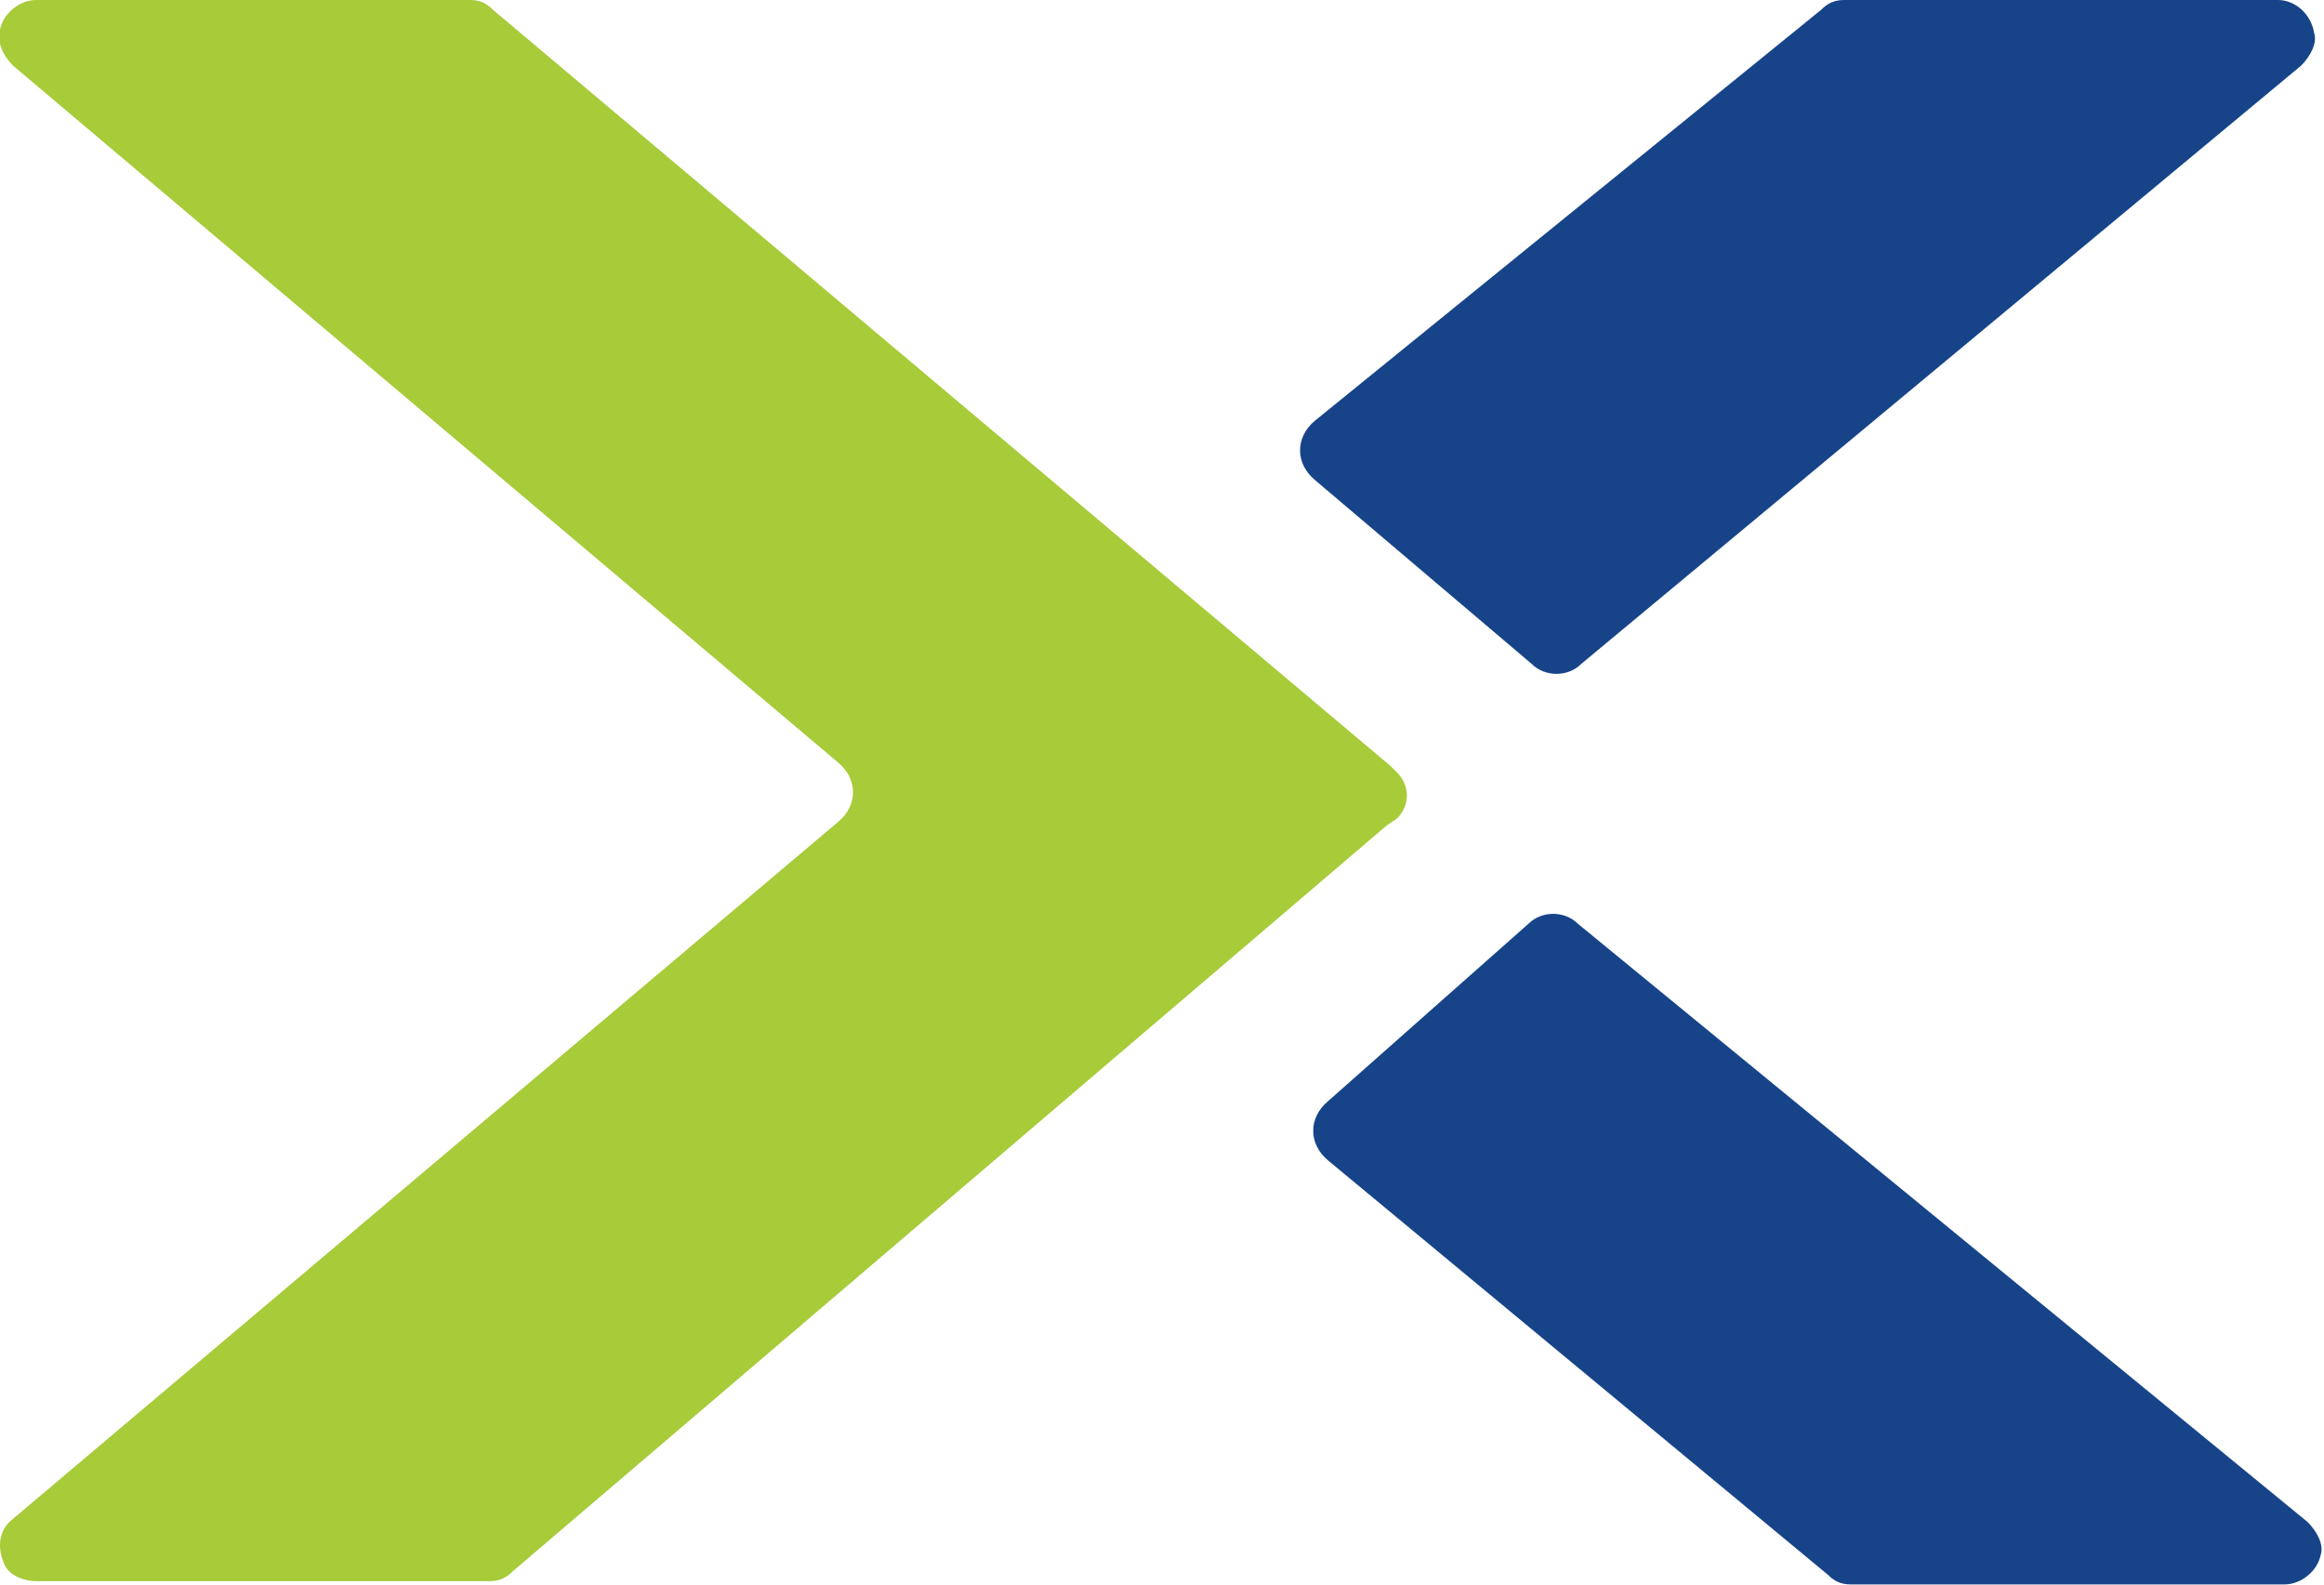
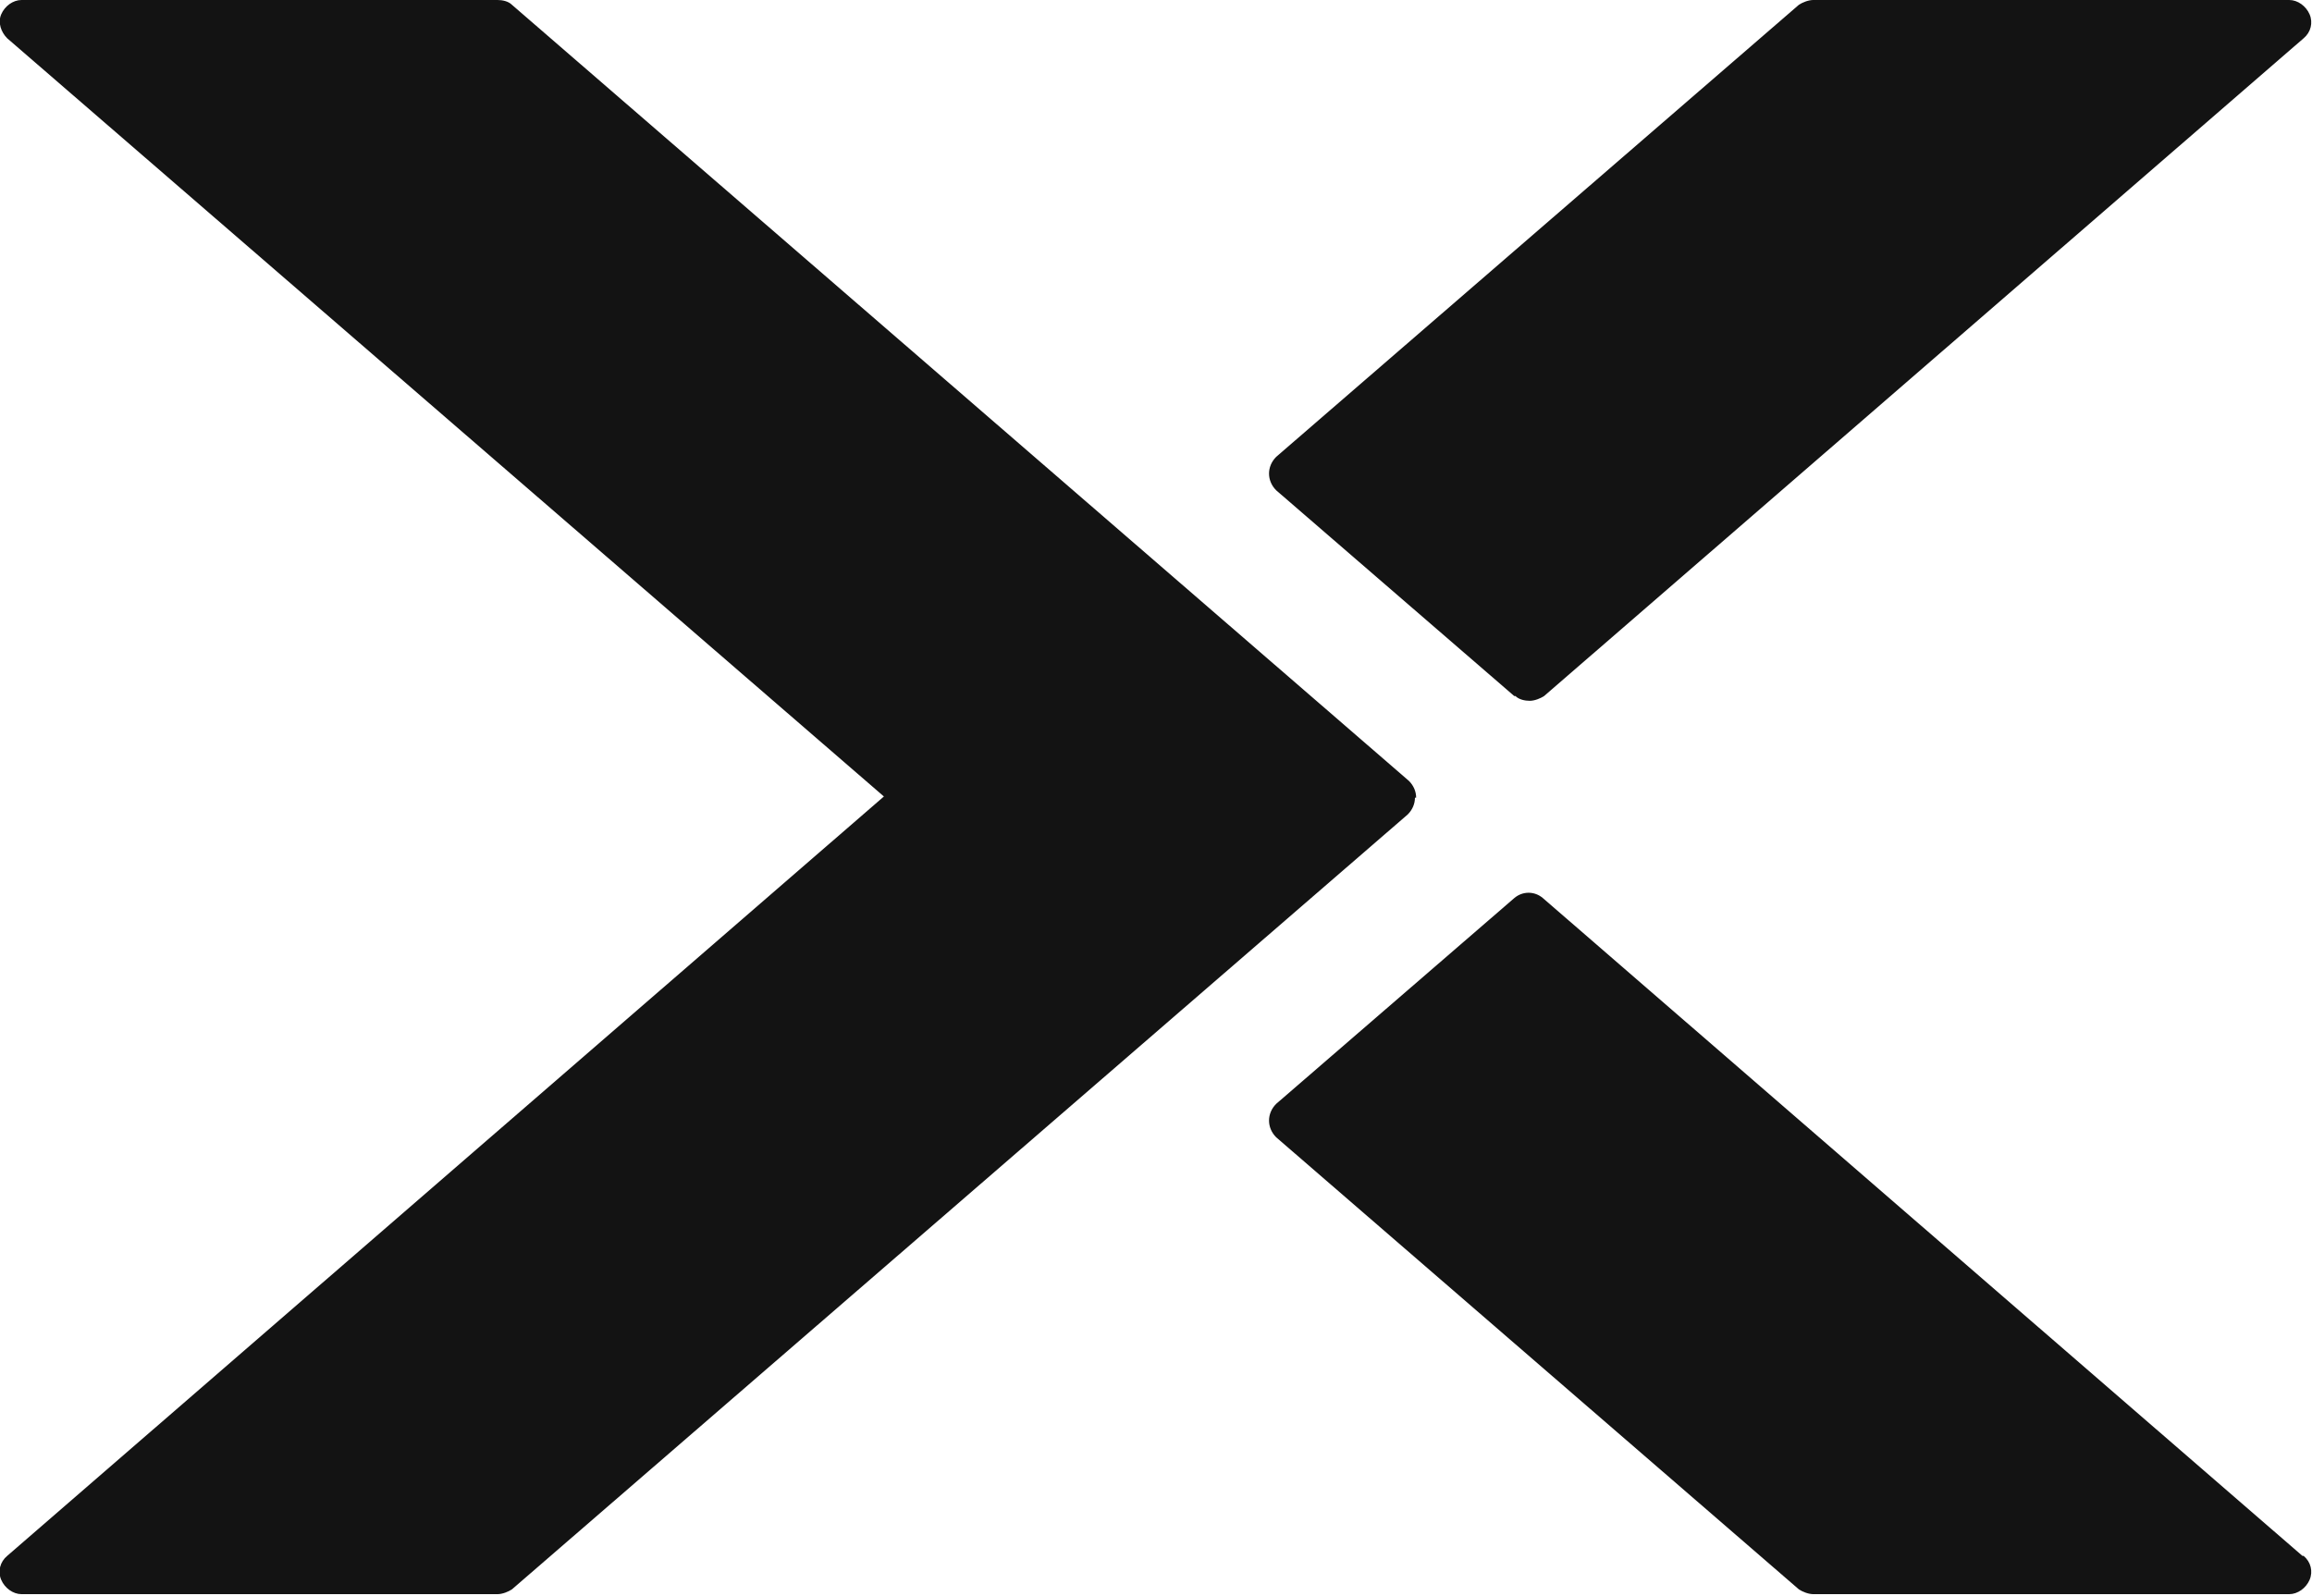
- <svg xmlns="http://www.w3.org/2000/svg" id="Layer_1" x="0px" y="0px" viewBox="0 0 70.7 48.2" style="enable-background:new 0 0 70.7 48.2;" xml:space="preserve">
-   <style type="text/css"> .st0{fill:#A8CB3A;} .st1{fill:#174489;} </style>
-   <g>
-     <path id="Fill-1" class="st0" d="M15.6,47.8c-0.2,0.2-0.4,0.3-0.7,0.3H1.1c-0.4,0-0.9-0.2-1-0.6c-0.2-0.5-0.1-1,0.3-1.3L25.5,25 c0.6-0.5,0.6-1.3,0-1.8L0.4,2C0.1,1.7-0.1,1.3,0,0.9C0.1,0.4,0.6,0,1.1,0h13.2c0.3,0,0.5,0.1,0.7,0.3l27.3,23l0.2,0.2 c0.4,0.4,0.4,1,0,1.4l-0.3,0.2L15.6,47.8" />
-     <path id="Fill-8" class="st1" d="M46.6,20.2c0.4,0.4,1.1,0.4,1.5,0L70,2c0.3-0.3,0.5-0.7,0.4-1C70.3,0.4,69.8,0,69.3,0H56.1 c-0.3,0-0.5,0.1-0.7,0.3L40,12.8c-0.6,0.5-0.6,1.3,0,1.8L46.6,20.2" />
-     <path id="Fill-9" class="st1" d="M46.5,28.1c0.4-0.4,1.1-0.4,1.5,0l22.2,18.2c0.3,0.3,0.5,0.7,0.4,1c-0.1,0.5-0.6,0.9-1.1,0.9H56.3 c-0.3,0-0.5-0.1-0.7-0.3L40.4,35.3c-0.6-0.5-0.6-1.3,0-1.8L46.5,28.1" />
-   </g>
+ <svg xmlns="http://www.w3.org/2000/svg" id="Layer_1" data-name="Layer 1" version="1.1" viewBox="0 0 193.3 133.4">
+   <defs>
+     <style>
+       .cls-1 {
+         fill: #131313;
+         stroke-width: 0px;
+       }
+     </style>
+   </defs>
+   <path class="cls-1" d="M192.6,130.1c.6.5.8,1.3.5,2-.3.7-1,1.2-1.7,1.2h-39.8c-.4,0-.9-.2-1.2-.4l-43.7-37.8c-.4-.4-.6-.9-.6-1.4s.2-1,.6-1.4l19.9-17.2c.7-.6,1.7-.6,2.4,0l63.5,55ZM126.7,58.2c.3.3.8.4,1.2.4s.9-.2,1.2-.4L192.6,3.2c.6-.5.8-1.3.5-2-.3-.7-1-1.2-1.7-1.2h-39.8c-.4,0-.9.2-1.2.4l-43.7,37.8c-.4.4-.6.9-.6,1.4s.2,1,.6,1.4l19.9,17.2ZM118.4,66.7c0-.5-.2-1-.6-1.4L42.8.4c-.3-.3-.8-.4-1.2-.4H1.8C1.1,0,.4.5.1,1.2c-.3.7,0,1.5.5,2l73.3,63.4L.6,130.1c-.6.5-.8,1.3-.5,2,.3.7,1,1.2,1.7,1.2h39.8c.4,0,.9-.2,1.2-.4l74.9-64.8c.4-.4.6-.9.6-1.4Z" />
</svg>
